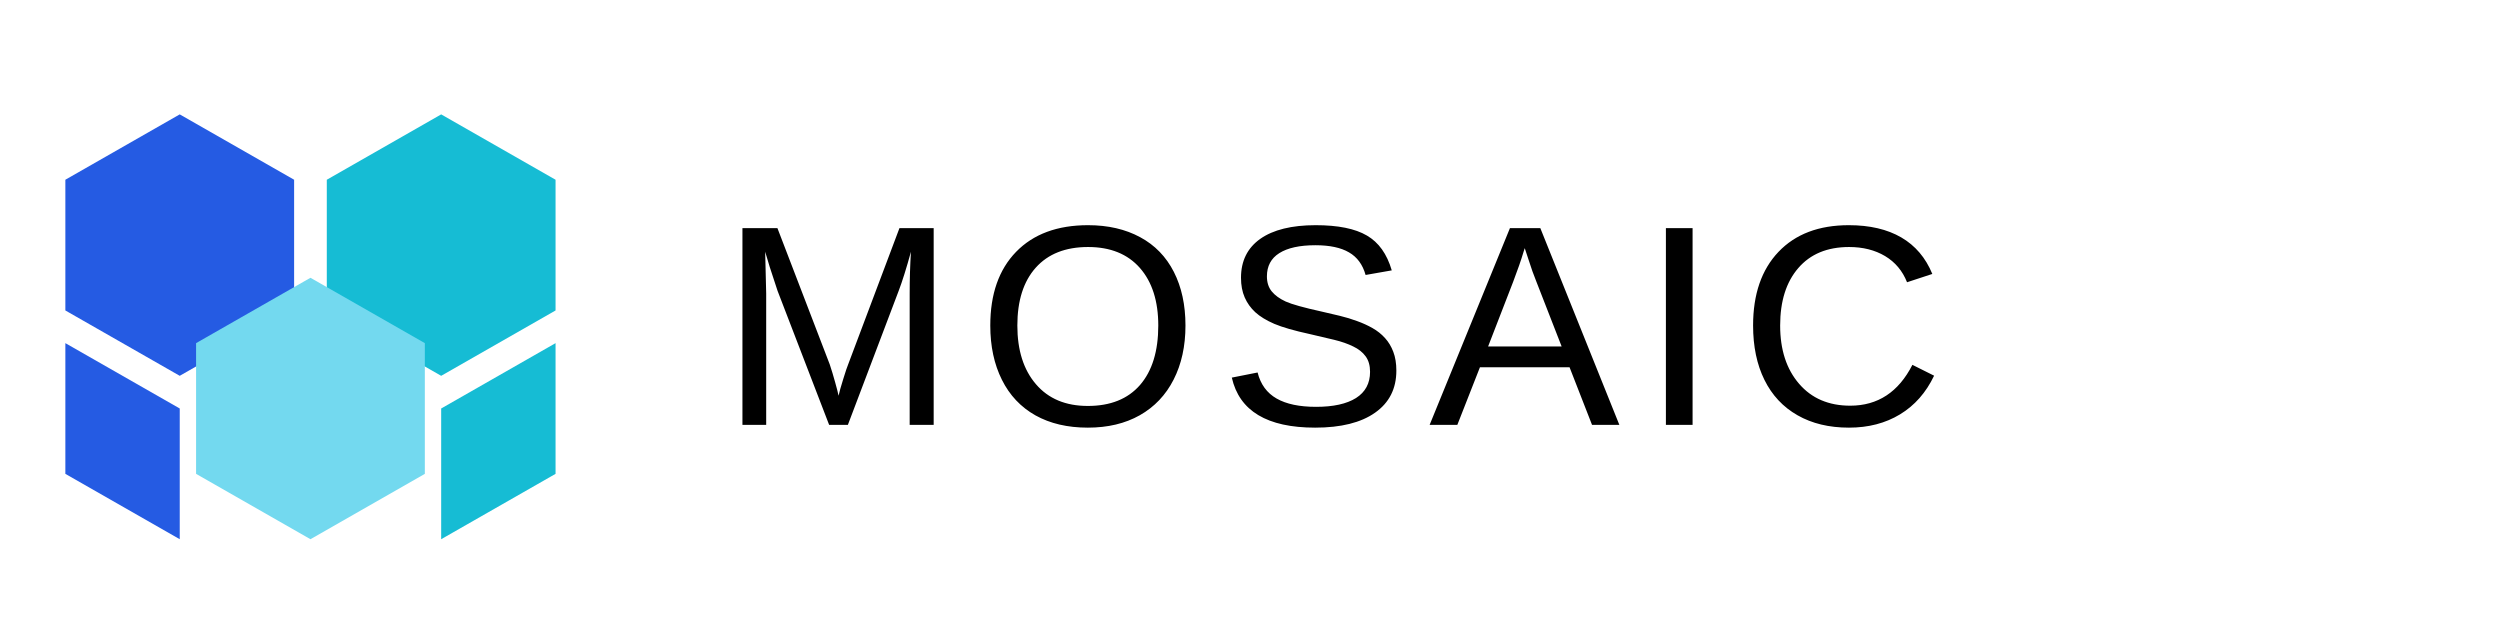
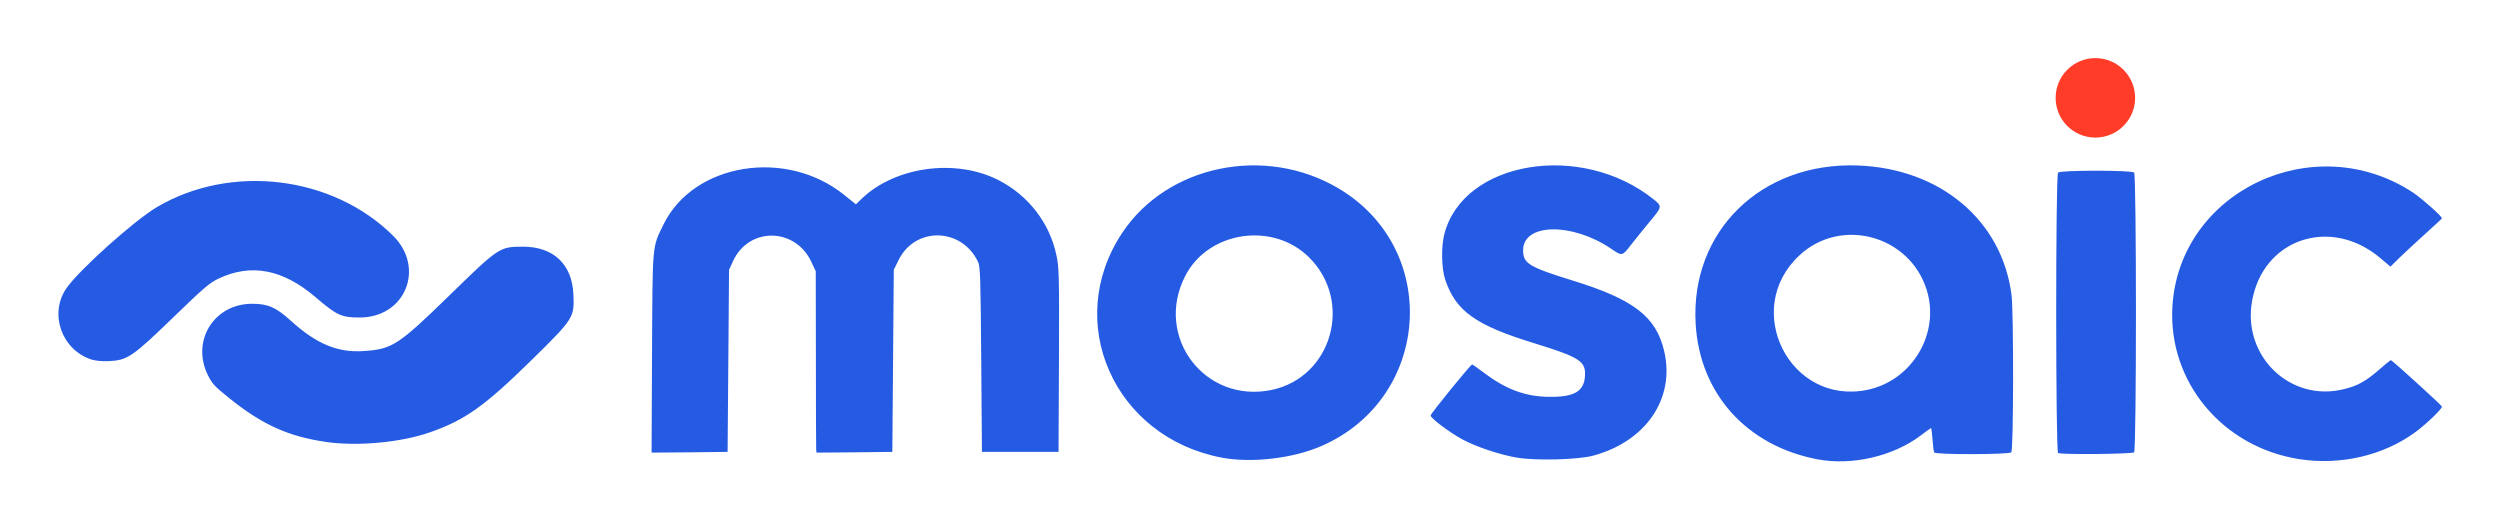
- <svg xmlns="http://www.w3.org/2000/svg" viewBox="0 0 306 76" role="img" aria-label="Mosaic" fill="none">
-   <path d="M8 22 22 14 36 22 36 38 22 46 8 38Z" fill="#255BE3" />
-   <path d="M40 22 54 14 68 22 68 38 54 46 40 38Z" fill="#16BCD4" />
-   <path d="M24 42 38 34 52 42 52 58 38 66 24 58Z" fill="#73D9EF" />
-   <path d="M8 42 22 50 22 66 8 58Z" fill="#255BE3" />
-   <path d="M54 50 68 42 68 58 54 66Z" fill="#16BCD4" />
-   <text x="88" y="52" fill="currentColor" font-family="Citi-Sans-Display,Arial,sans-serif" font-size="35" font-weight="500" letter-spacing="2.4">MOSAIC</text>
+ <svg xmlns="http://www.w3.org/2000/svg" width="1200" height="250" viewBox="0 0 1730 360" role="img" aria-labelledby="mosaic-title mosaic-description">
+   <path fill="#255BE3" fill-rule="evenodd" d="M 1257.5 317.6         C 1208.6 308.2 1176.2 272.1 1173.4 224         C 1169.6 159.9 1218.7 111.9 1285.5 114.3         C 1342.8 116.4 1385.5 152.4 1392 204.1         C 1393.5 216.4 1393.4 311.2 1391.8 312.8         C 1390.2 314.4 1339.4 314.5 1338.5 312.9         C 1338.1 312.3 1337.6 308.3 1337.3 303.9         C 1337 299.6 1336.5 296 1336.3 296         C 1336.1 296 1332.9 298.3 1329.2 301.1         C 1310 315.6 1281.4 322.2 1257.5 317.6         Z         M 1292.5 269.5         C 1323.4 262.9 1342.6 230.4 1333.3 200.5         C 1321.6 162.7 1274.1 149.7 1245.3 176.4         C 1204.8 213.9 1238.8 280.9 1292.5 269.5         Z         M 1591 317.5         C 1537.8 309.1 1500.3 263.9 1503.3 212         C 1508 132 1601.6 87.8 1670.2 133.3         C 1676.4 137.5 1690.3 149.9 1689.8 150.9         C 1689.6 151.3 1684.5 156 1678.5 161.4         C 1672.5 166.9 1664.5 174.2 1660.8 177.8         L 1654.2 184.3 1647.1 178.3         C 1612.6 149.3 1565.9 165.1 1558.4 208.3         C 1551.7 246.6 1585.3 278.5 1622.3 269         C 1631.7 266.7 1637.3 263.5 1646.7 255.3         C 1650.7 251.8 1654.2 249 1654.5 249         C 1655.3 249 1689.4 280 1689.8 281.1         C 1690.3 282.4 1679.2 293.1 1671.6 298.7         C 1649.6 315 1619.5 322 1591 317.5         Z         M 845.6 316.5         C 770.9 302.4 735.5 222.6 776.6 160.9         C 807.8 113.9 875.7 100 926.5 130.3         C 997 172.3 990.3 274.9 915 308.2         C 895.1 317 866.4 320.4 845.6 316.5         Z         M 880.1 269.6         C 921.8 260.7 936.5 208.5 906 178         C 880.9 152.9 835.8 159.7 820 191.1         C 798.7 233.2 834 279.3 880.1 269.6         Z         M 1049.9 316.5         C 1038.3 314.6 1021.1 308.9 1011.7 303.7         C 1002.6 298.7 990 289.2 990 287.3         C 990 286 1017.7 252 1018.7 252         C 1019 252 1022.5 254.4 1026.4 257.4         C 1042 269.2 1055.6 274.3 1072 274.4         C 1089.4 274.6 1096 270.7 1096.8 260.2         C 1097.5 249.8 1093.4 247.1 1062 237.4         C 1021.1 224.9 1007.3 215 1000.1 193.3         C 997.5 185.7 997.2 170.3 999.5 161.7         C 1012.6 111.2 1093.8 97.6 1144 137.5         C 1150.4 142.6 1150.3 142.8 1141.6 153.2         C 1137.6 158 1131.9 165.1 1128.9 168.9         C 1122.5 177.2 1122.6 177.2 1114.9 171.9         C 1087.9 153.6 1054 154.2 1054 172.9         C 1054 182.1 1057.8 184.5 1088.5 194         C 1130.6 207 1146 218.9 1151.6 242.7         C 1159.3 275.5 1139.1 305.2 1102.5 315.1         C 1092.1 317.9 1063.1 318.7 1049.9 316.5         Z         M 1424.2 313.3         C 1422.5 312.6 1422.4 121 1424.2 119.2         C 1425.9 117.5 1475.1 117.5 1476.8 119.2         C 1478.5 120.9 1478.5 311.1 1476.8 312.8         C 1475.6 314 1427.1 314.5 1424.2 313.3         Z         M 451.2 244.3         C 451.6 167.1 451.2 171.4 459.2 155         C 480.1 112.6 544 102.2 584.2 134.7         L 592.3 141.2 596.4 137.2         C 619.4 115.2 660.8 109.4 690.3 124.1         C 711.4 134.6 726.5 154.1 731.1 176.7         C 732.9 185.2 733 190.6 732.8 249.2         L 732.5 312.5 706 312.5         L 679.5 312.5 679 248.5         C 678.6 191.5 678.3 184.1 676.8 181         C 665.5 157.2 633.3 156.4 621.8 179.8         L 618.5 186.5 618 249.5         L 617.5 312.5 591.2 312.8         L 565 313 564.8 310.8         C 564.7 309.5 564.6 281.3 564.6 248         L 564.5 187.5 561.6 181.3         C 550.5 157.1 518.3 156.6 507.3 180.4         L 504.5 186.5 504 249.5         L 503.5 312.5 477.2 312.8         L 450.9 313 451.2 244.3         Z         M 225.5 305.6         C 199.7 301.8 182 293.9 159.5 276         C 148.3 267 146.9 265.5 143.8 259.3         C 132.2 235.6 148.1 210 174.5 210         C 185.4 210 190.9 212.4 201.1 221.6         C 219 237.9 233.8 244 251.9 242.7         C 271.4 241.4 275.7 238.6 310.8 204.4         C 345.4 170.7 345.7 170.5 362 170.5         C 383 170.5 395.9 182.7 396.8 203.5         C 397.5 219.6 397.1 220.2 367.8 249         C 335.3 280.9 321.9 290.4 297.7 298.9         C 277.6 306 247.2 308.8 225.5 305.6         Z         M 63.3 248.6         C 42.7 241.9 33.9 217.1 45.8 199.5         C 54.2 187.1 92.7 152.5 108.6 143.1         C 159.9 112.8 230.3 121.4 272.1 163         C 294.4 185.2 280.5 219.5 249 219.5         C 236.2 219.5 233.2 218.1 218.3 205.4         C 195.7 186.1 173.8 181.9 151.2 192.6         C 144.8 195.7 141.2 198.8 119.7 219.6         C 91.6 246.8 88.2 249.1 75.2 249.7         C 70.5 249.9 65.9 249.4 63.3 248.6         Z" />
+   <circle cx="1450" cy="67.5" r="27.5" fill="#FF3C28" />
</svg>
